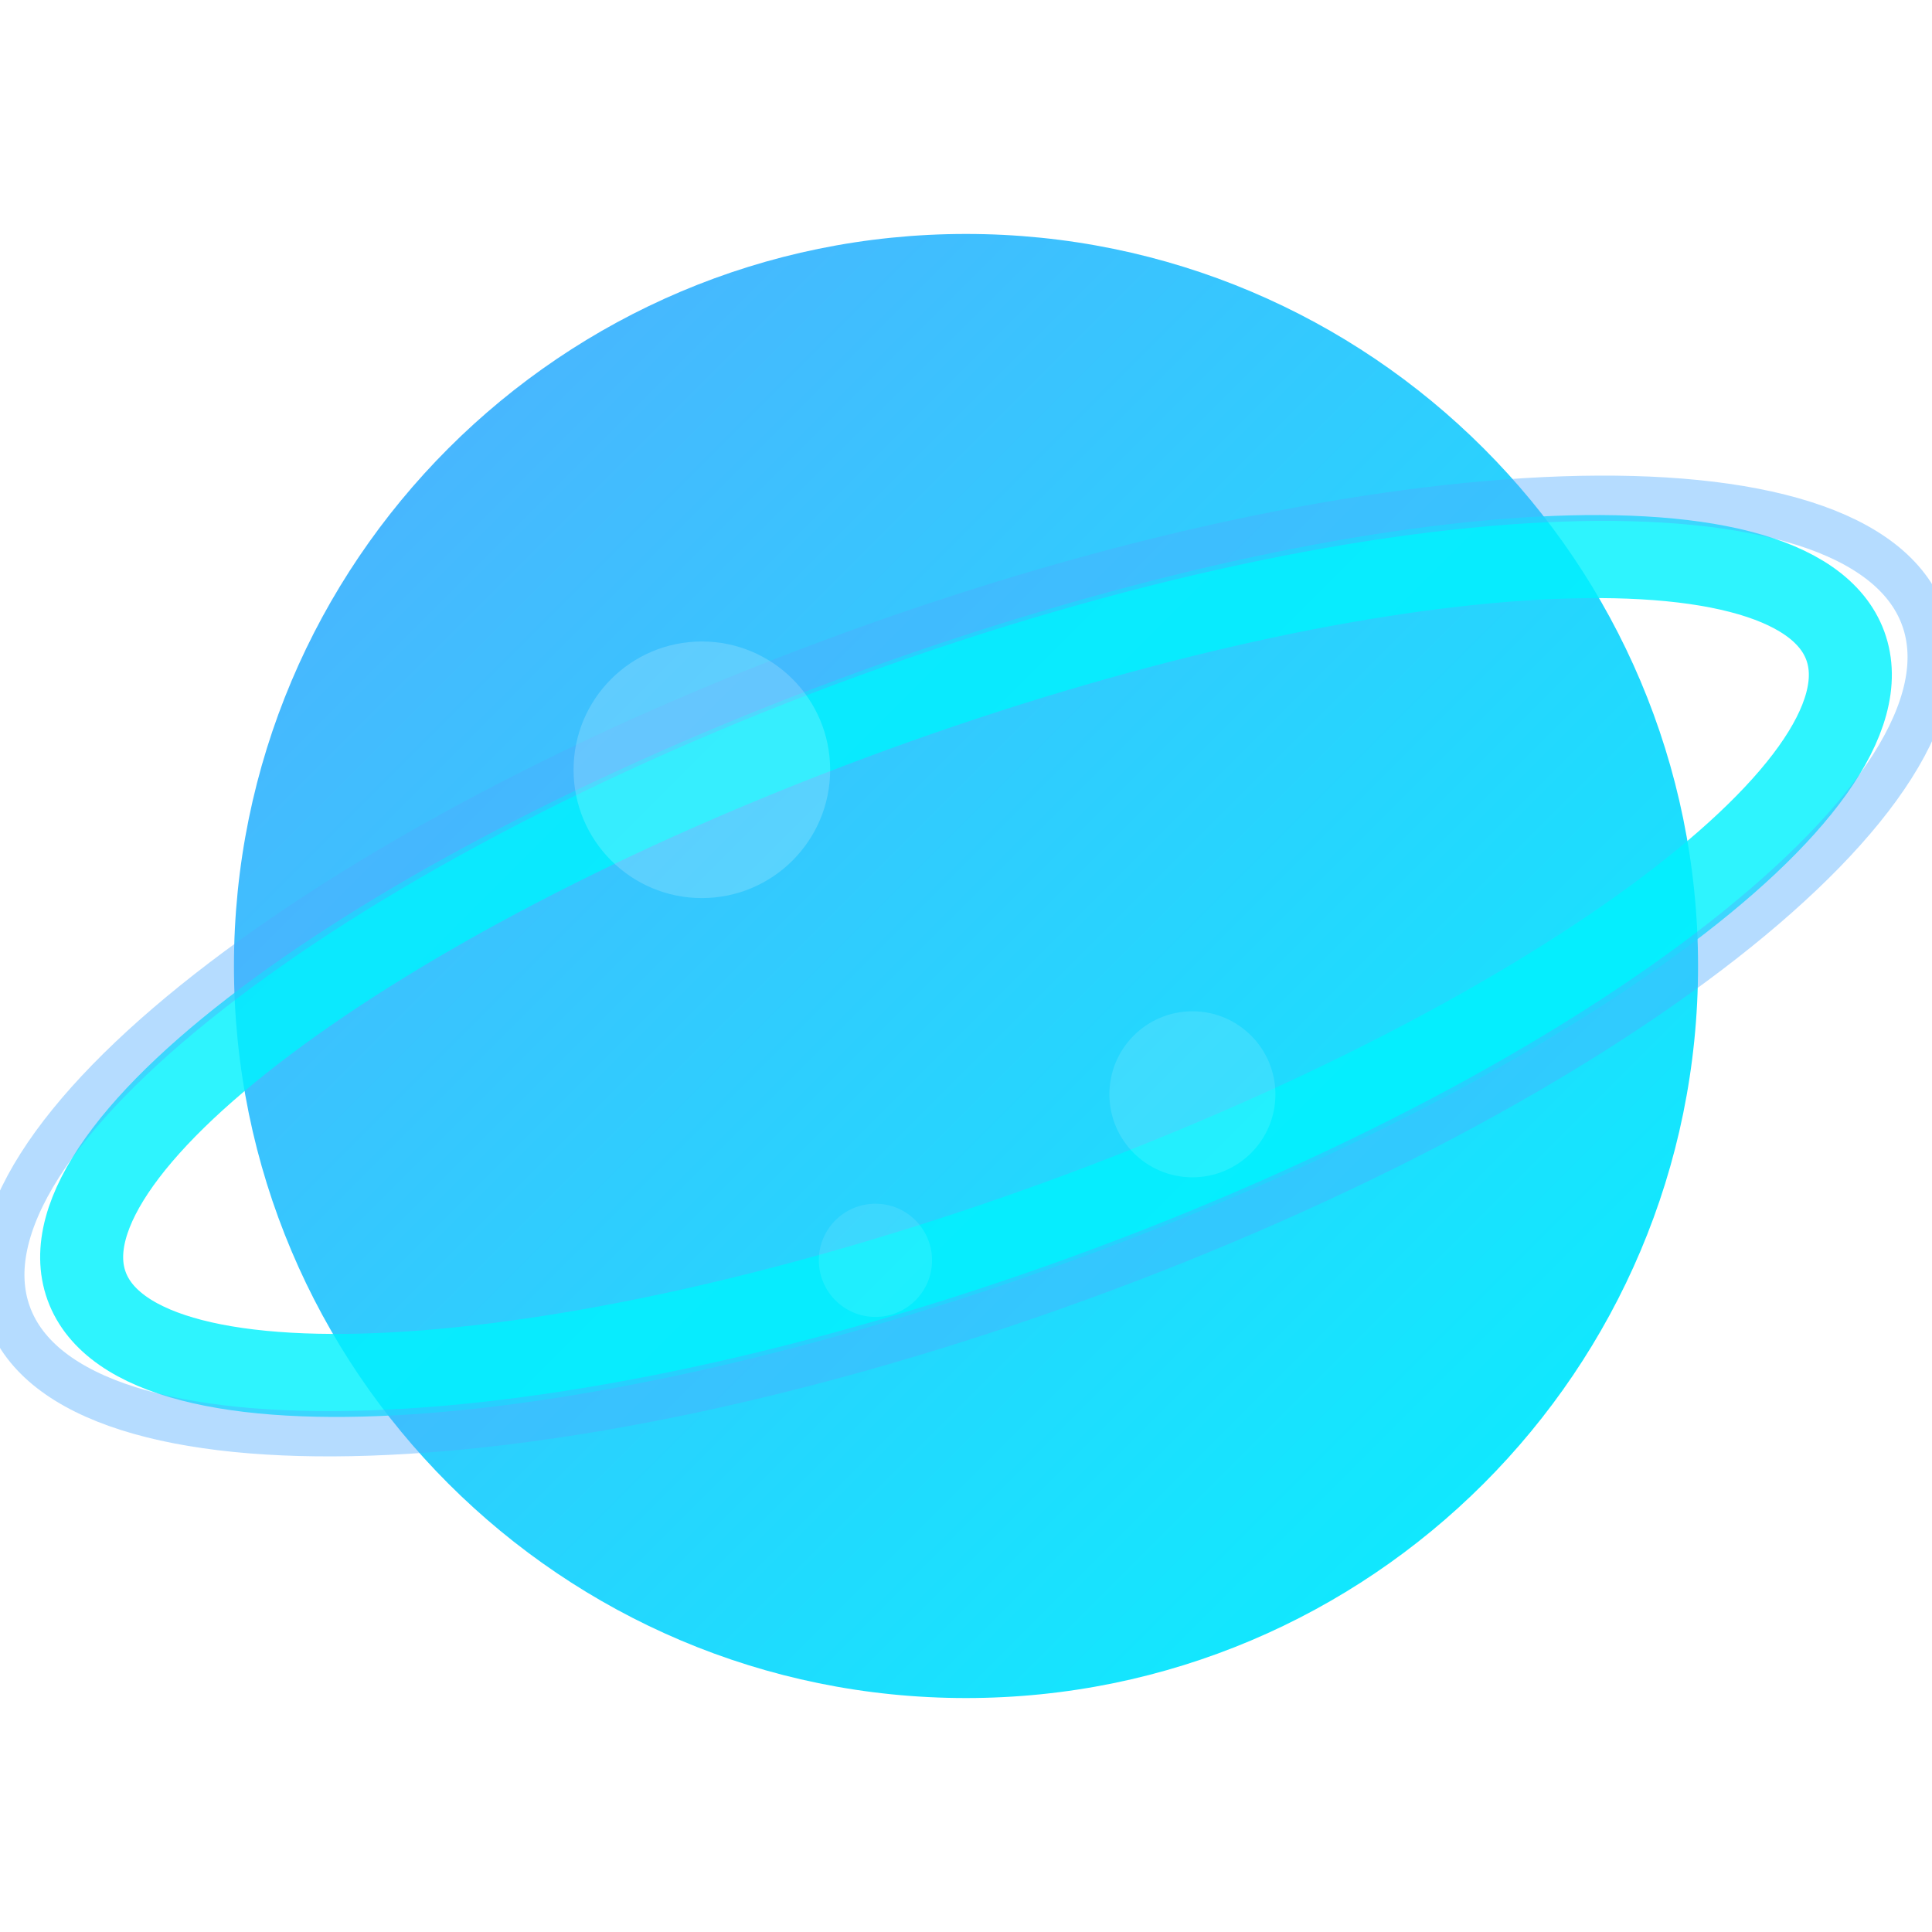
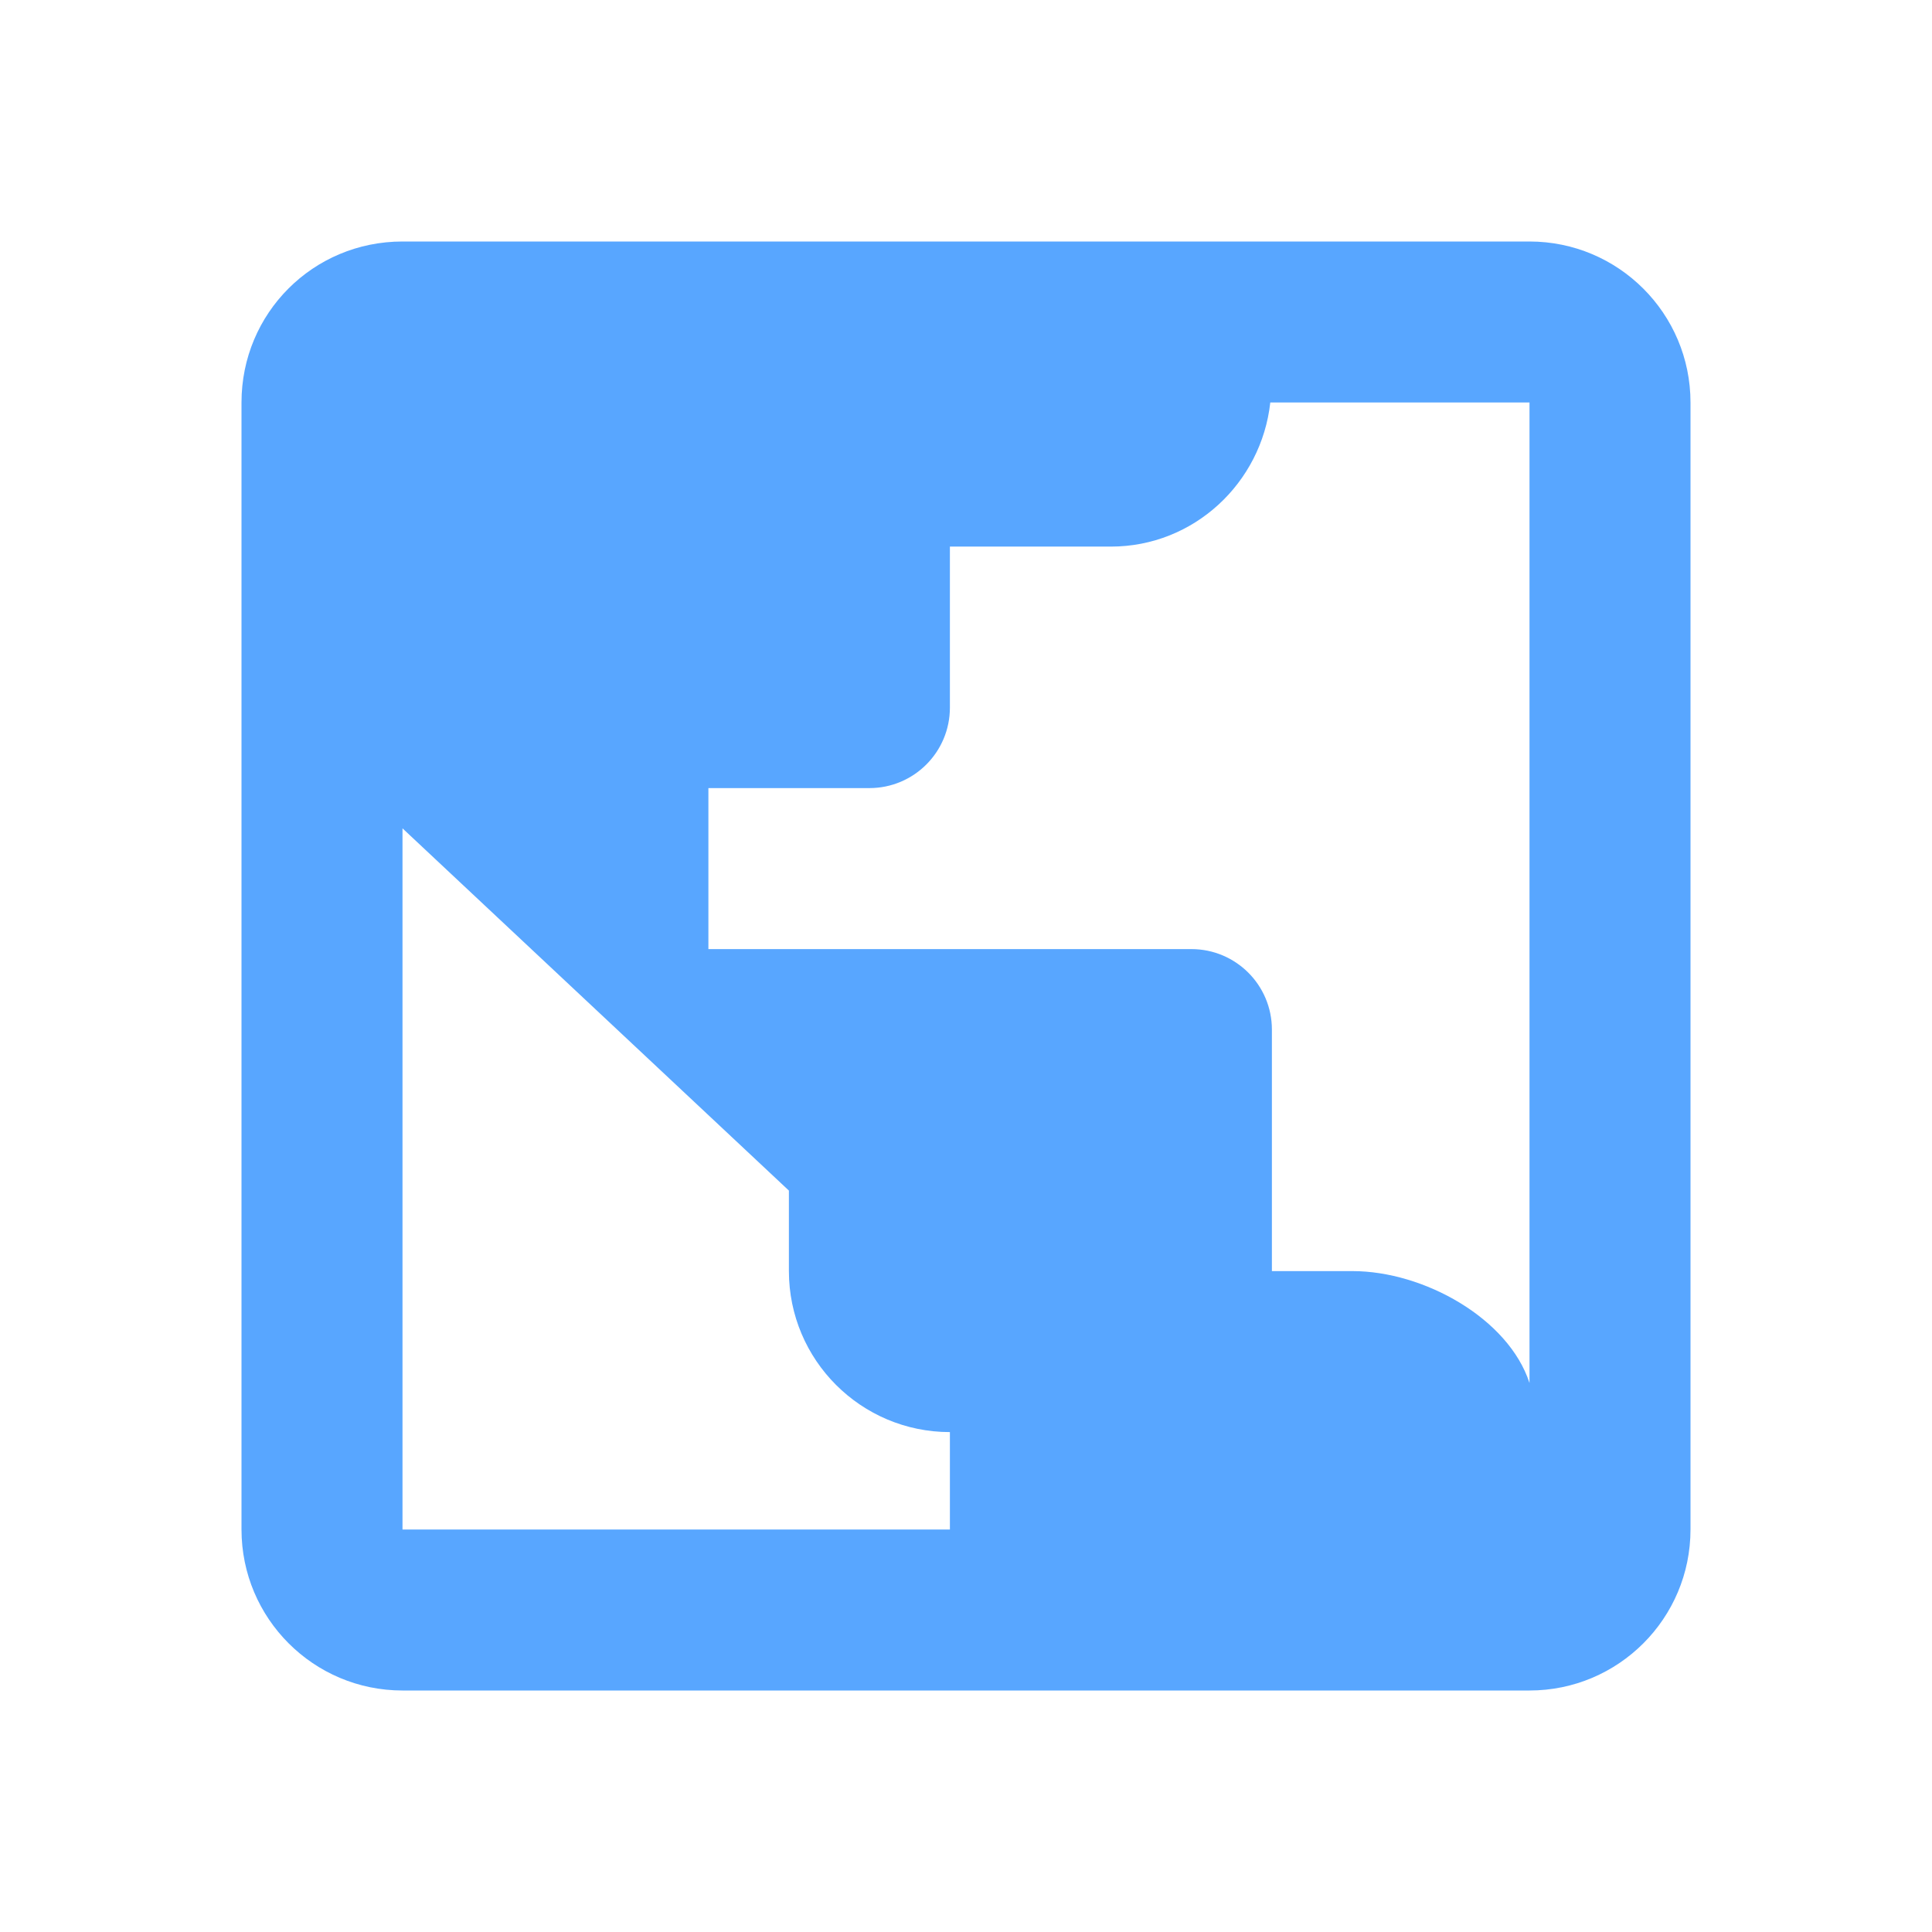
- <svg xmlns="http://www.w3.org/2000/svg" viewBox="0 0 512 512">
-   <defs>
-     <linearGradient id="planet1" x1="0%" y1="0%" x2="100%" y2="100%">
-       <stop offset="0%" style="stop-color:#4facfe" />
-       <stop offset="100%" style="stop-color:#00f2fe" />
-     </linearGradient>
-   </defs>
-   <circle cx="256" cy="256" r="194" fill="url(#planet1)" opacity="0.98" />
-   <ellipse cx="256" cy="256" rx="248" ry="72" fill="none" stroke="#00f2fe" stroke-width="22" opacity="0.82" transform="rotate(-20 256 256)" />
-   <ellipse cx="256" cy="256" rx="270" ry="88" fill="none" stroke="#4facfe" stroke-width="12" opacity="0.42" transform="rotate(-20 256 256)" />
-   <circle cx="186" cy="204" r="34" fill="rgba(255,255,255,0.18)" />
-   <circle cx="316" cy="290" r="22" fill="rgba(255,255,255,0.12)" />
-   <circle cx="232" cy="334" r="15" fill="rgba(255,255,255,0.10)" />
+ <svg xmlns="http://www.w3.org/2000/svg" width="24" height="24" viewBox="0 0 24 24">
+   <path fill="#58a6ff" d="M5 3c-1.11 0-2 .89-2 2v14a2 2 0 0 0 2 2h14a2 2 0 0 0 2-2V5a2 2 0 0 0-2-2zm10.78 2H19v12.18c-.26-.8-1.31-1.39-2.2-1.39h-1v-3a1 1 0 0 0-1-1h-6v-2h2a1 1 0 0 0 1-1v-2h2c1.03 0 1.87-.79 1.98-1.79M5 10.29l4.8 4.5v1a2 2 0 0 0 2 2V19H5z" />
</svg>
